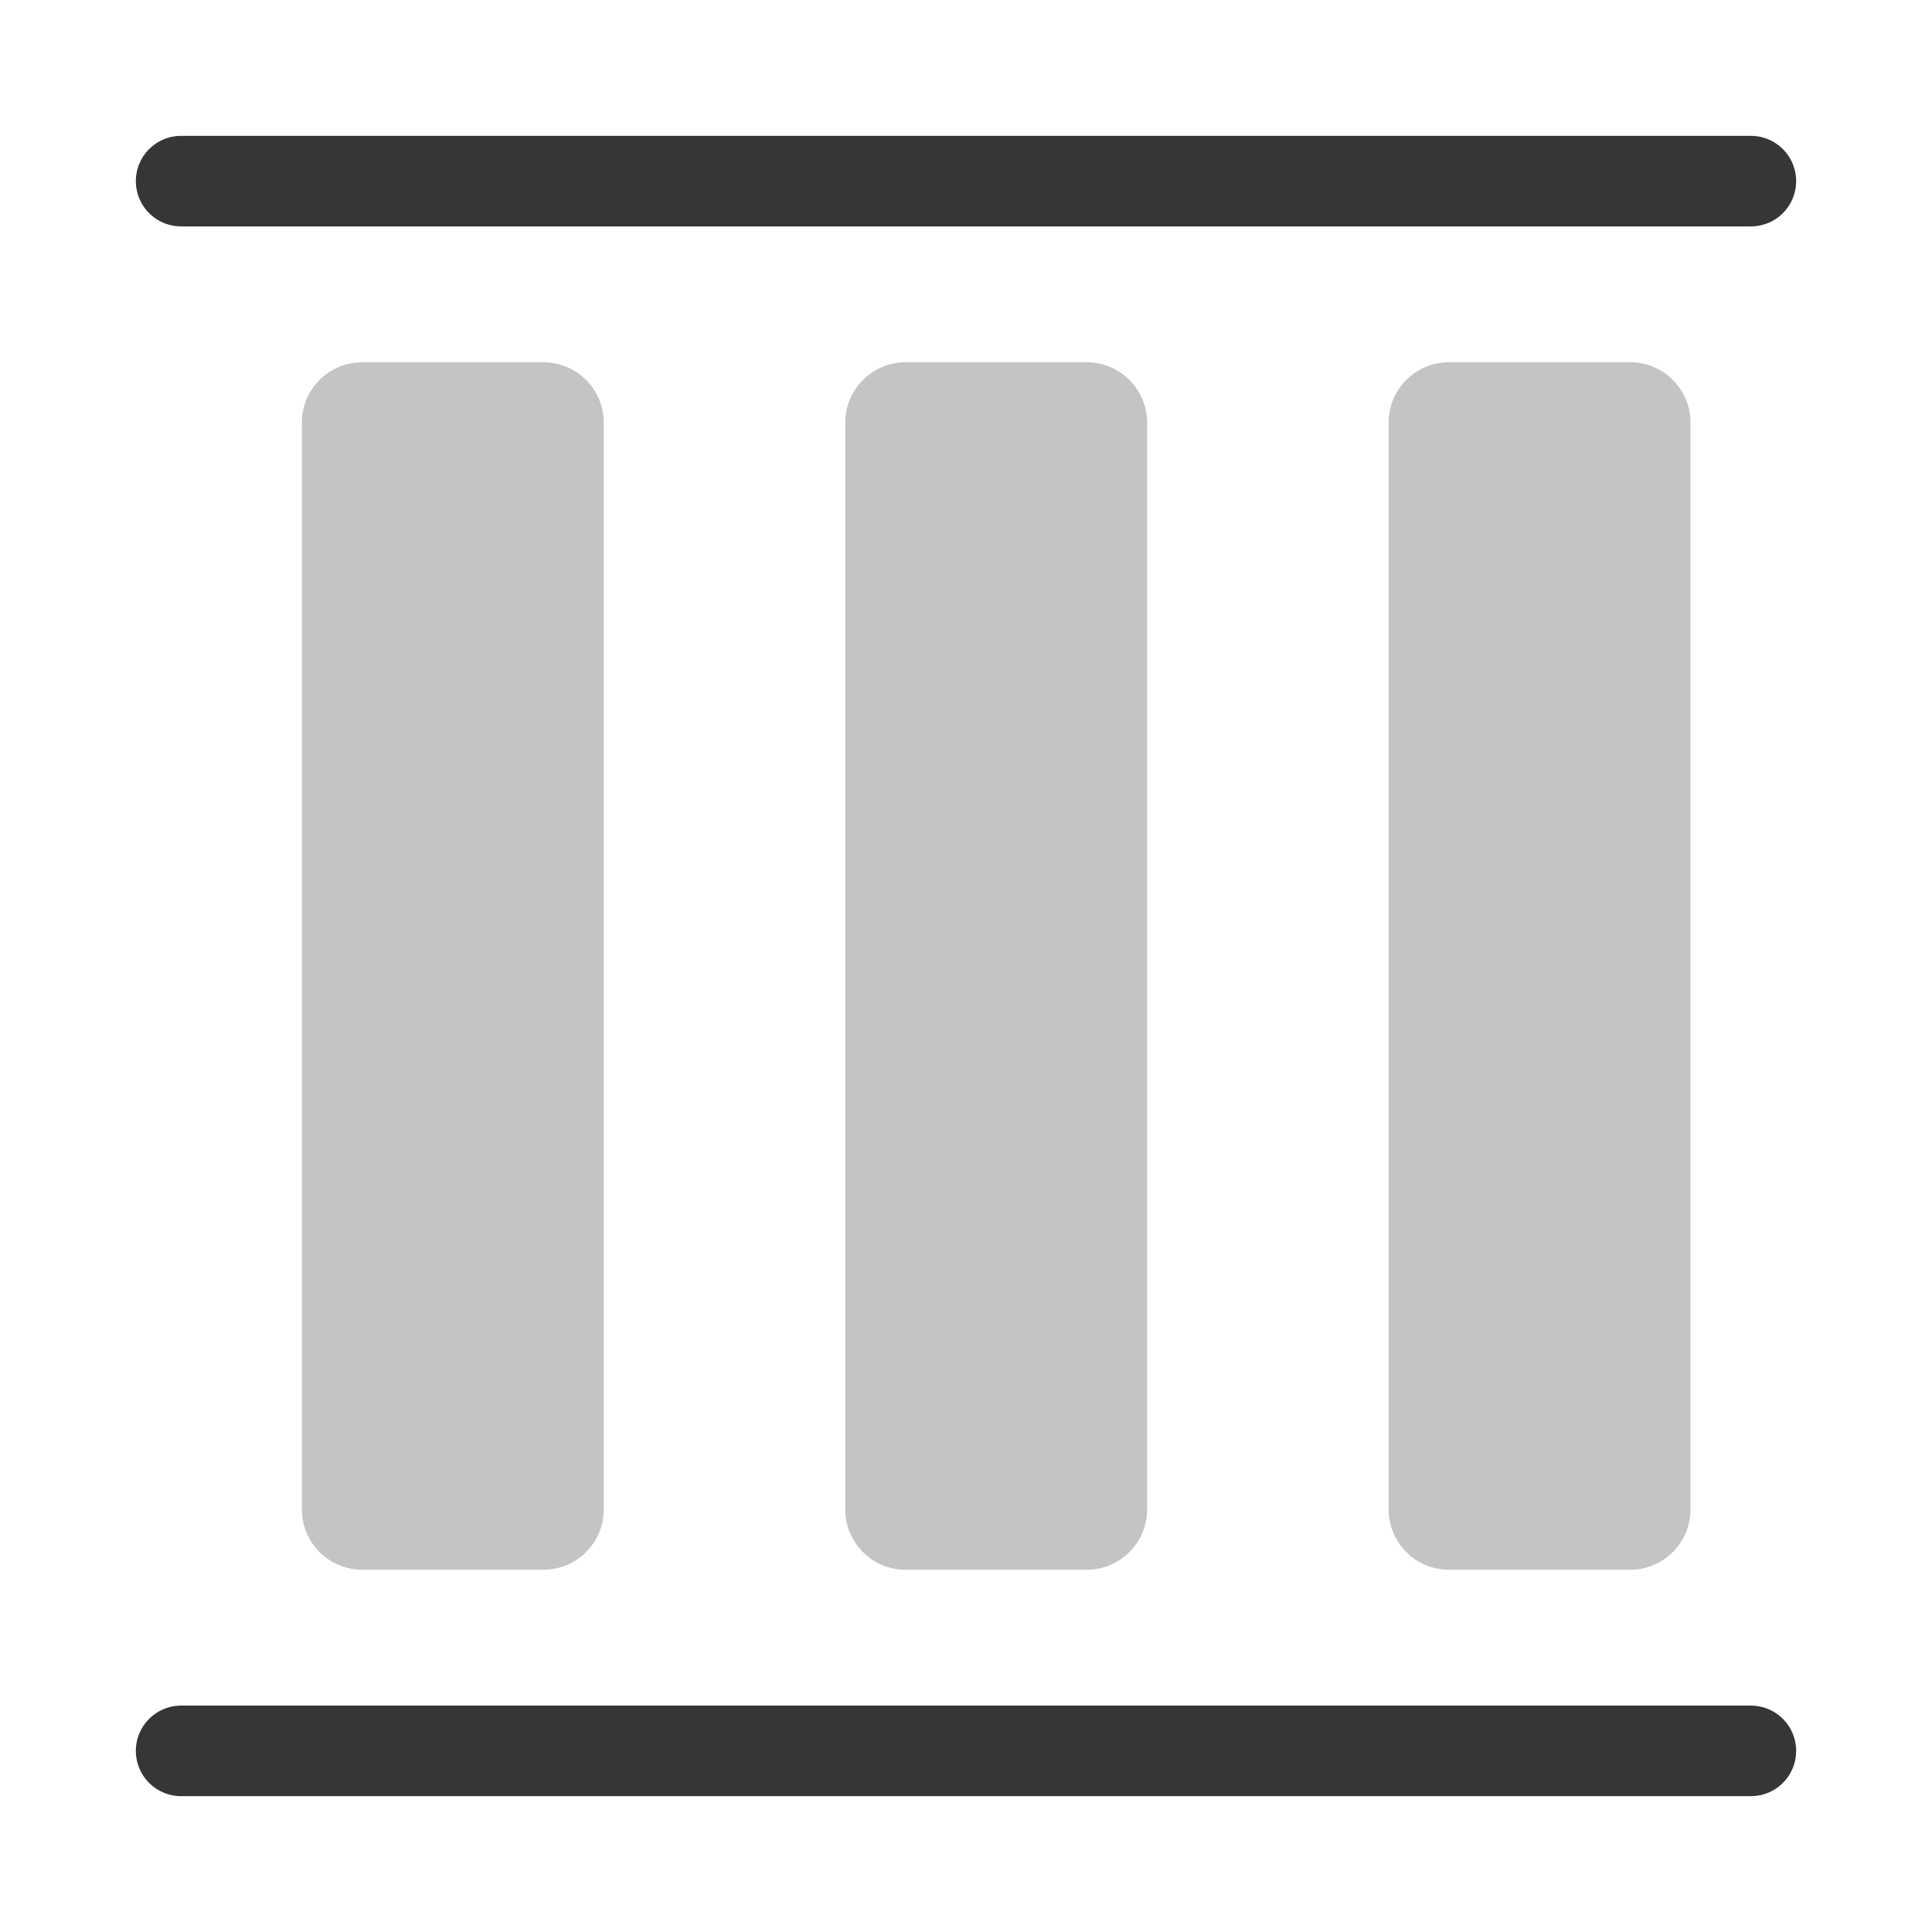
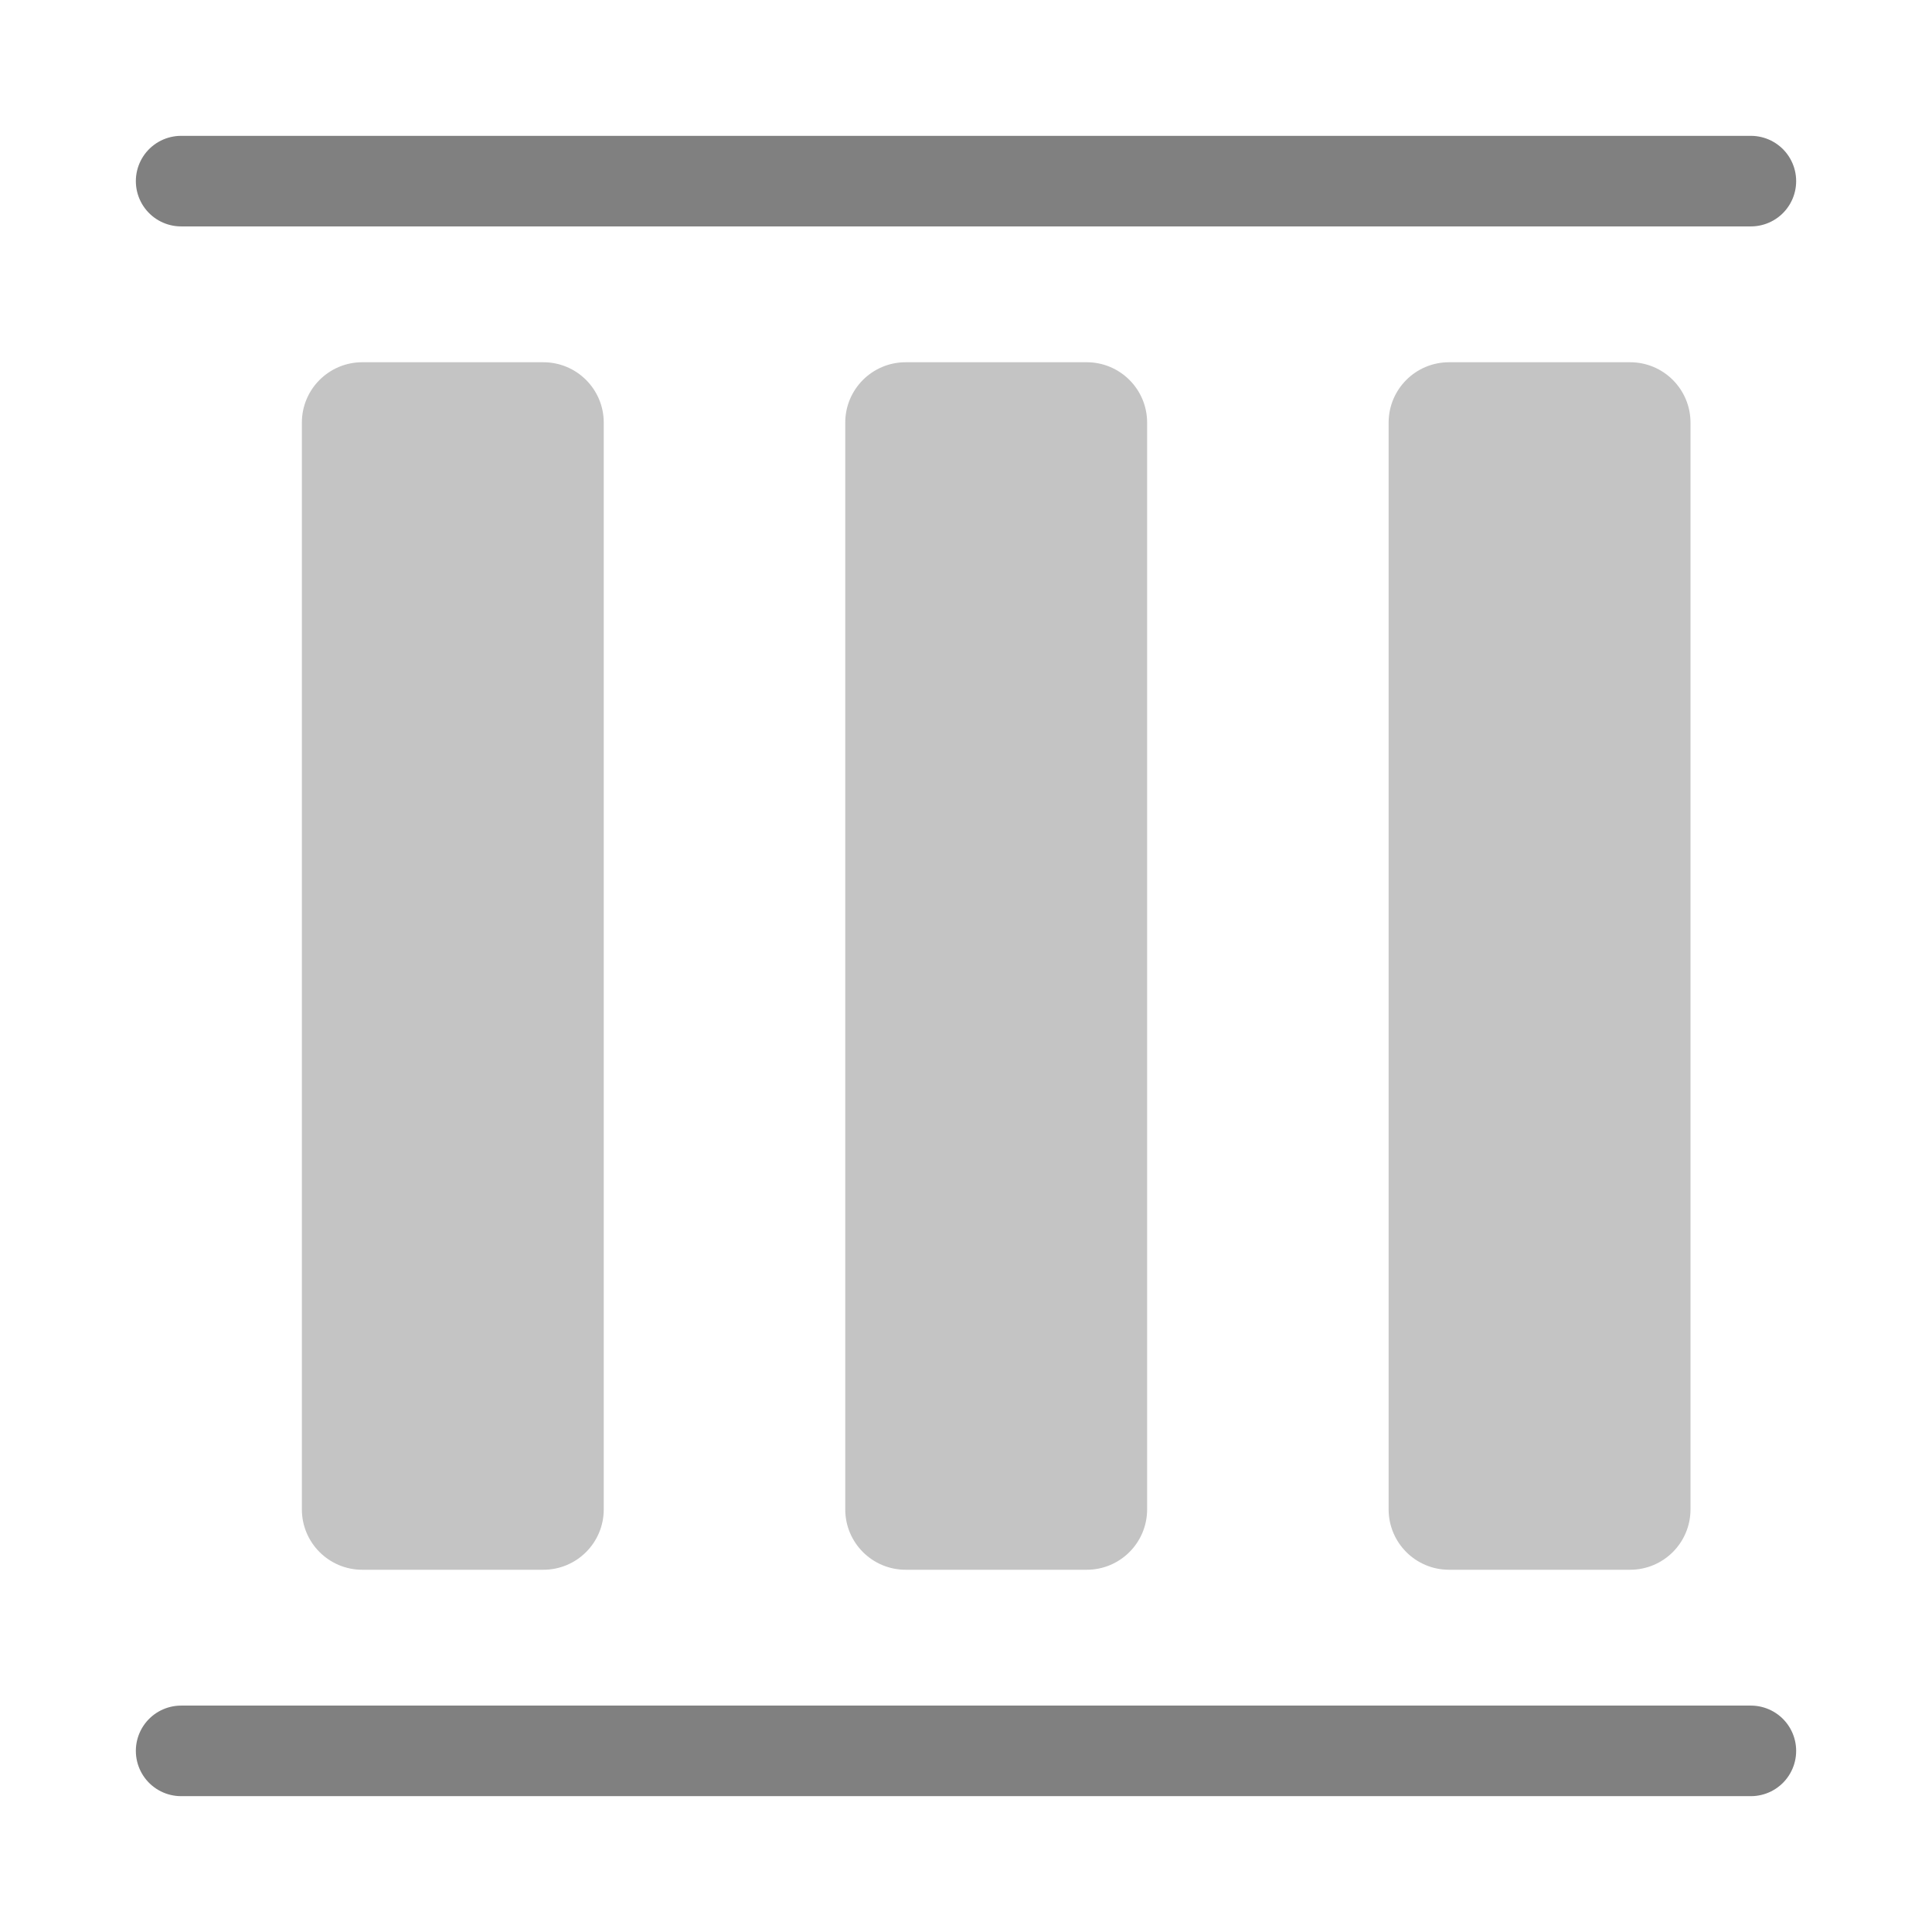
- <svg xmlns="http://www.w3.org/2000/svg" viewBox="0 0 32 32" fill="none" stroke="#363636" stroke-width="1.5" stroke-linecap="round" stroke-linejoin="round">
+ <svg xmlns="http://www.w3.org/2000/svg" viewBox="0 0 32 32" fill="none" stroke="#808080" stroke-width="1.5" stroke-linecap="round" stroke-linejoin="round">
  <path d="M3 3h26M3 29h26" />
  <rect x="5" y="6" width="5" height="20" rx="1" fill="#c4c4c4" stroke="none" />
  <rect x="14" y="6" width="5" height="20" rx="1" fill="#c4c4c4" stroke="none" />
  <rect x="23" y="6" width="5" height="20" rx="1" fill="#c4c4c4" stroke="none" />
</svg>
